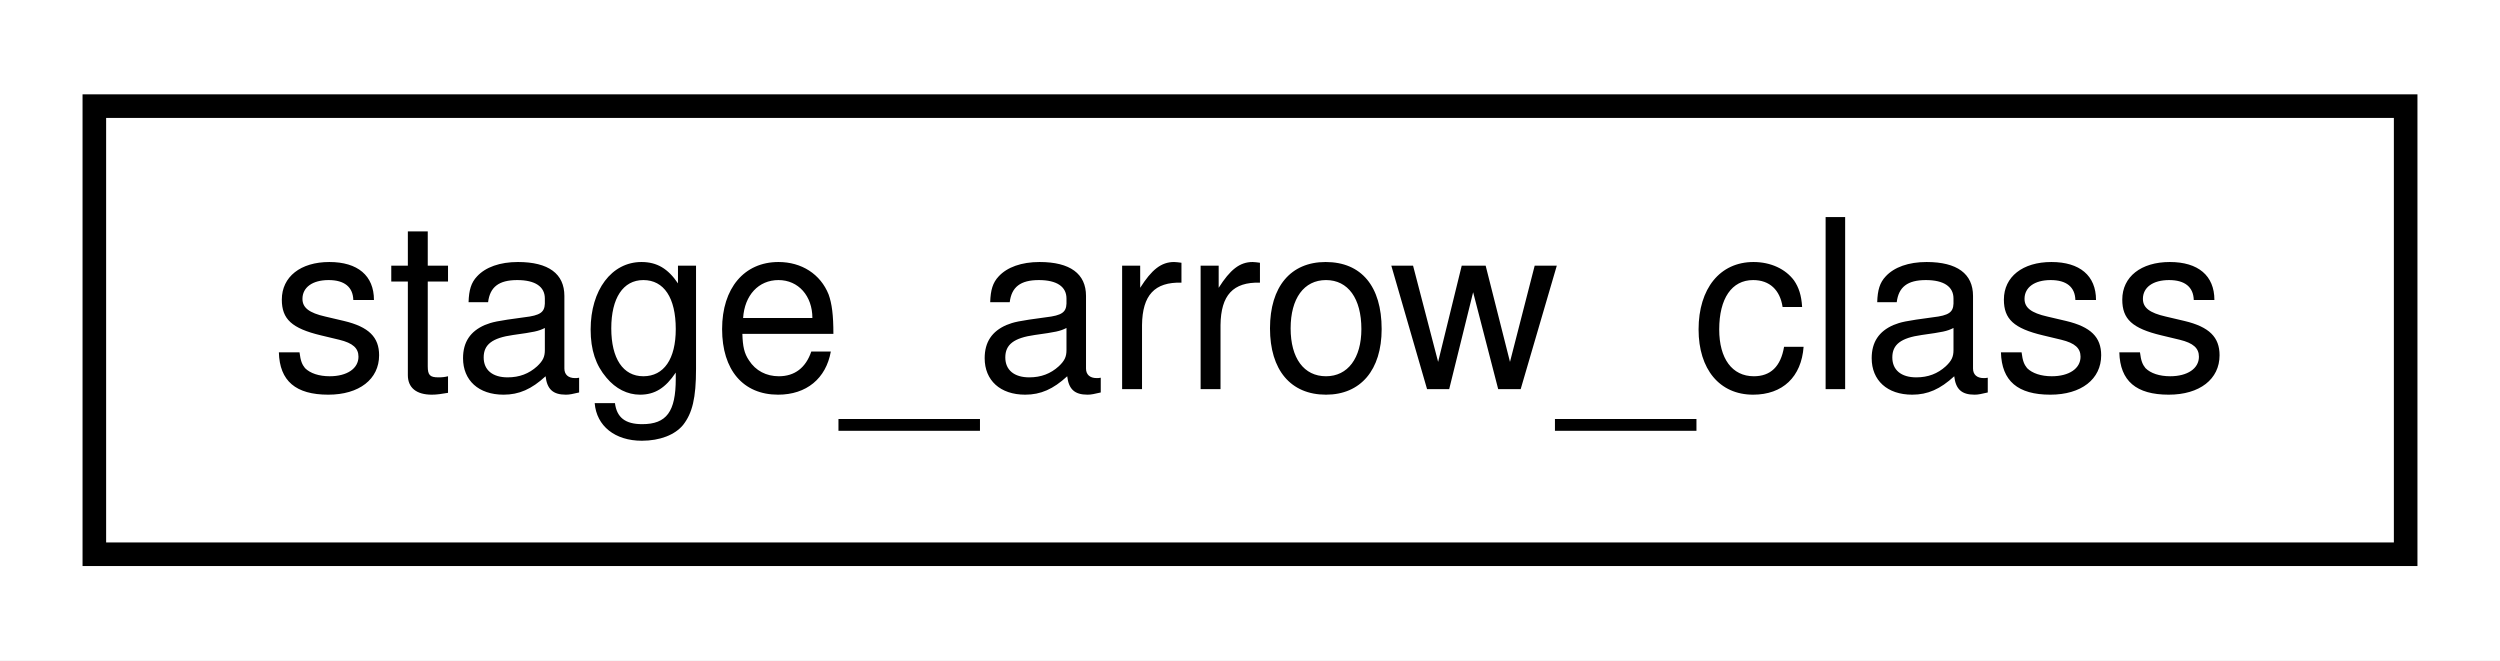
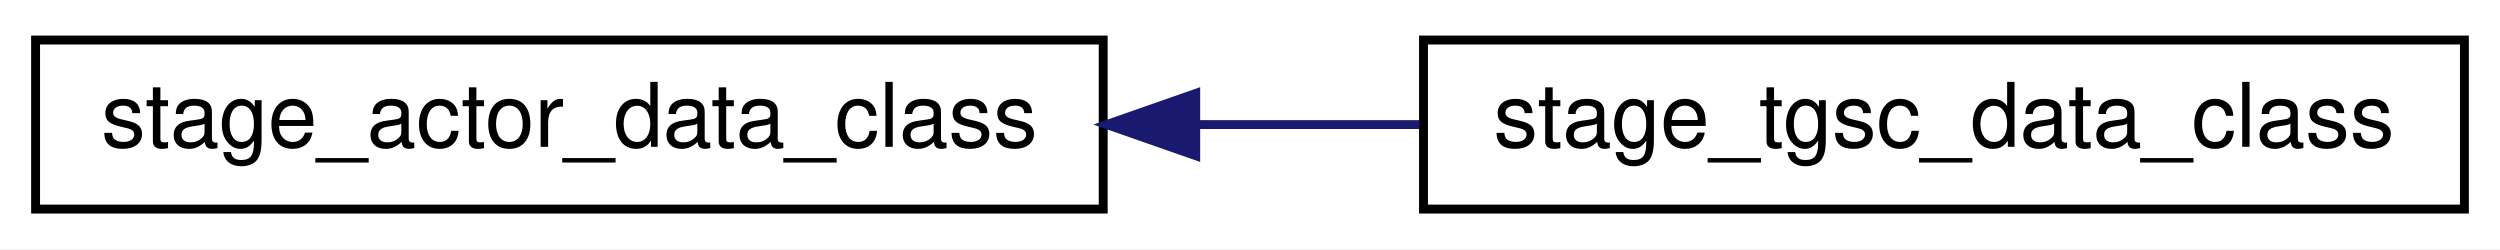
- <svg xmlns="http://www.w3.org/2000/svg" xmlns:xlink="http://www.w3.org/1999/xlink" width="106pt" height="28pt" viewBox="0.00 0.00 106.00 28.00">
+ <svg xmlns="http://www.w3.org/2000/svg" xmlns:xlink="http://www.w3.org/1999/xlink" width="281pt" height="28pt" viewBox="0.00 0.00 281.00 28.00">
  <g id="graph0" class="graph" transform="scale(1 1) rotate(0) translate(4 24)">
-     <polygon fill="white" stroke="transparent" points="-4,4 -4,-24 102,-24 102,4 -4,4" />
+     <polygon fill="white" stroke="transparent" points="-4,4 -4,-24 277,-24 277,4 -4,4" />
    <g id="node1" class="node">
      <g id="a_node1">
-         <a xlink:href="structstage__arrow__class.html" target="_top" xlink:title=" ">
-           <polygon fill="white" stroke="black" points="0,-0.5 0,-19.5 98,-19.5 98,-0.5 0,-0.5" />
-           <text text-anchor="middle" x="49" y="-7.5" font-family="Helvetica,sans-Serif" font-size="10.00">stage_arrow_class</text>
+         <a xlink:href="classstage__actor__data__class.html" target="_top" xlink:title=" ">
+           <polygon fill="white" stroke="black" points="0,-0.5 0,-19.5 120,-19.5 120,-0.5 0,-0.5" />
+           <text text-anchor="middle" x="60" y="-7.5" font-family="Helvetica,sans-Serif" font-size="10.00">stage_actor_data_class</text>
        </a>
      </g>
    </g>
+     <g id="node2" class="node">
+       <g id="a_node2">
+         <a xlink:href="structstage__tgsc__data__class.html" target="_top" xlink:title=" ">
+           <polygon fill="white" stroke="black" points="156,-0.5 156,-19.5 273,-19.5 273,-0.5 156,-0.5" />
+           <text text-anchor="middle" x="214.5" y="-7.5" font-family="Helvetica,sans-Serif" font-size="10.00">stage_tgsc_data_class</text>
+         </a>
+       </g>
+     </g>
+     <g id="edge1" class="edge">
+       <path fill="none" stroke="midnightblue" d="M130.51,-10C138.87,-10 147.34,-10 155.52,-10" />
+       <polygon fill="midnightblue" stroke="midnightblue" points="130.4,-6.5 120.4,-10 130.4,-13.5 130.4,-6.5" />
+     </g>
  </g>
</svg>
